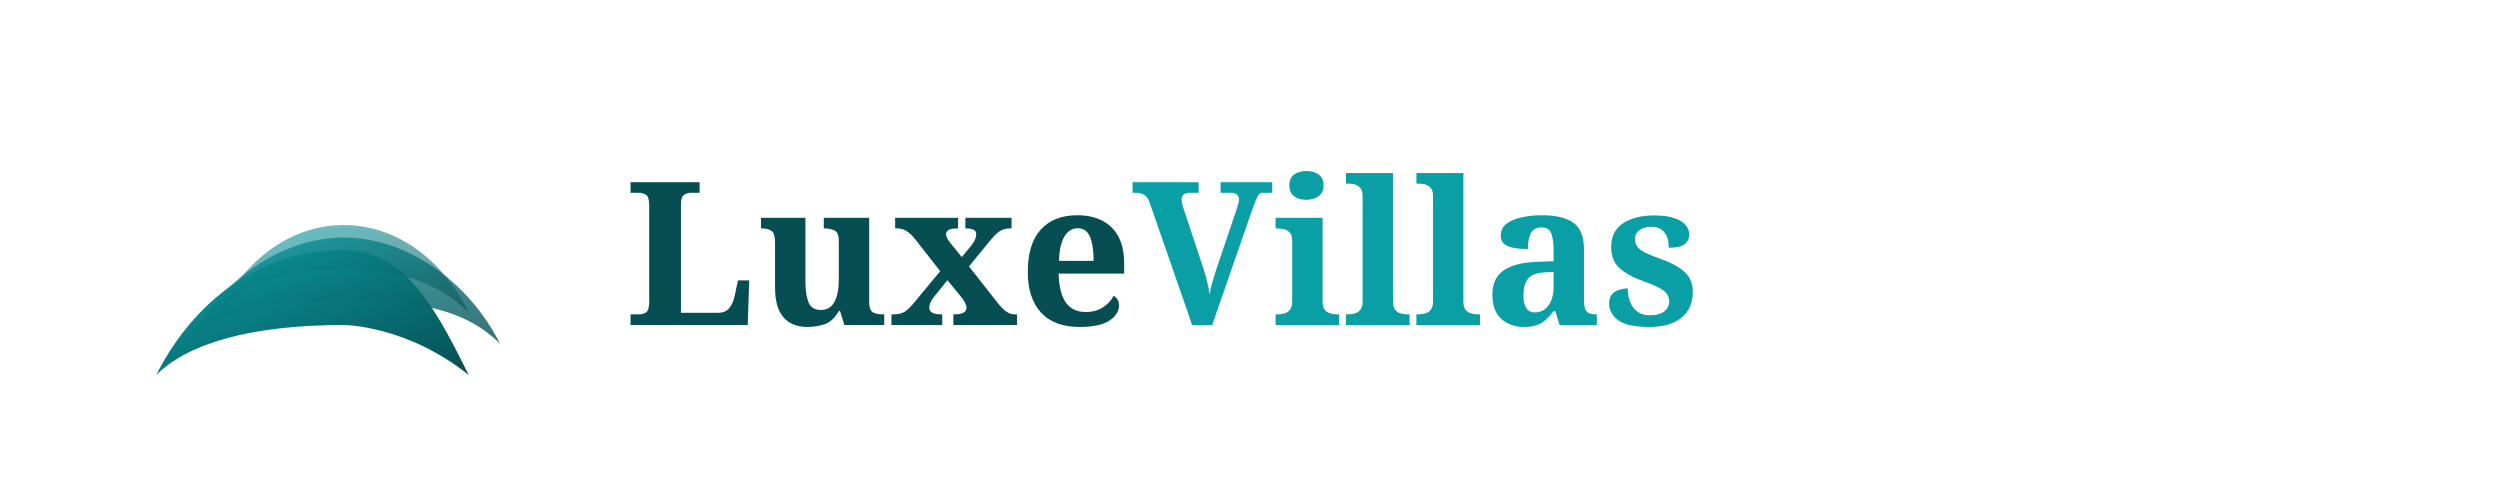
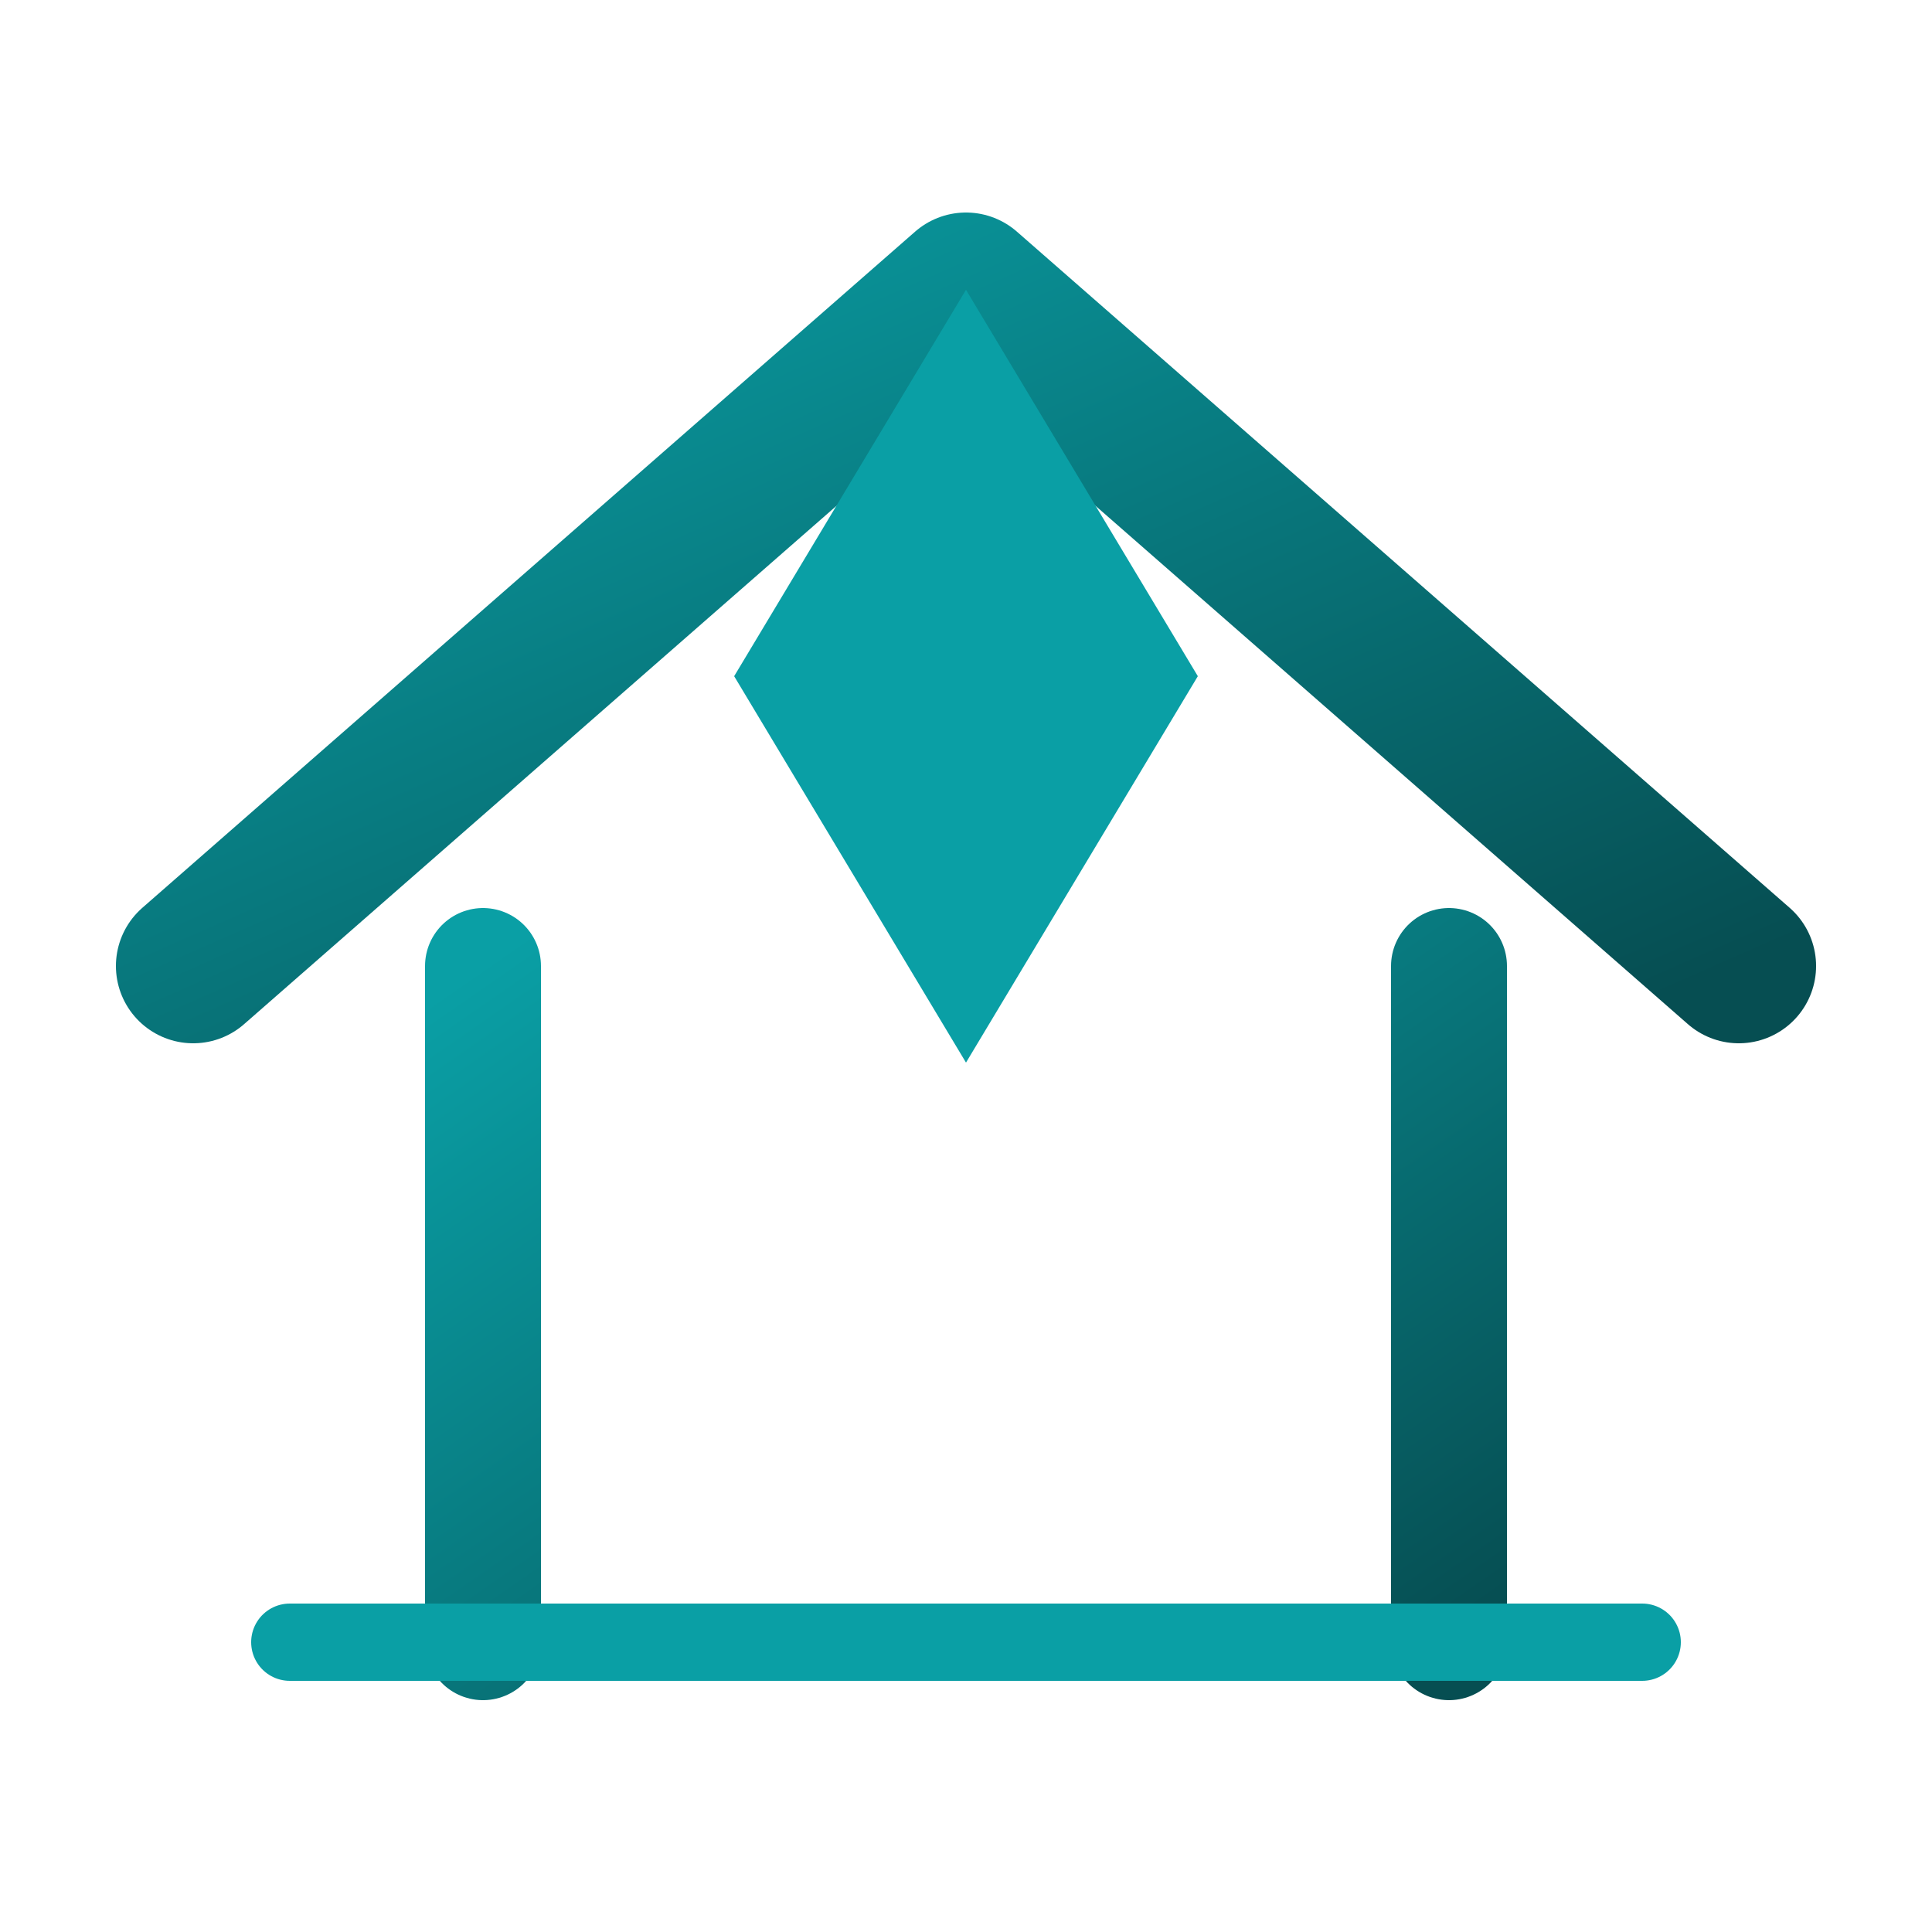
- <svg xmlns="http://www.w3.org/2000/svg" viewBox="0 0 400 80">
+ <svg xmlns="http://www.w3.org/2000/svg" viewBox="0 0 100 100">
  <defs>
-     <linearGradient id="leafGradient" x1="0%" y1="0%" x2="100%" y2="100%">
+     <linearGradient id="mainGrad" x1="0%" y1="0%" x2="100%" y2="100%">
      <stop offset="0%" style="stop-color:#0A9FA5;stop-opacity:1" />
      <stop offset="100%" style="stop-color:#064E52;stop-opacity:1" />
    </linearGradient>
  </defs>
-   <g transform="translate(10, 10)">
-     <path d="M45,30 C30,30 20,40 15,50 C20,45 30,42 45,42 C45,42 55,42 65,50 C60,40 55,30 45,30 Z" fill="url(#leafGradient)" />
-     <path d="M45,28 C35,28 25,35 20,45 C25,40 32,38 45,38 C58,38 65,40 70,45 C65,35 55,28 45,28 Z" fill="url(#leafGradient)" opacity="0.8" />
-     <path d="M45,26 C38,26 30,30 25,40 C30,35 37,33 45,33 C53,33 60,35 65,40 C60,30 52,26 45,26 Z" fill="url(#leafGradient)" opacity="0.6" />
-   </g>
-   <text x="100" y="52" font-family="'Playfair Display', serif" font-size="32" fill="#064E52" font-weight="600">Luxe<tspan fill="#0A9FA5">Villas</tspan>
-   </text>
+   <path d="M10,50 L50,15 L90,50" fill="none" stroke="url(#mainGrad)" stroke-width="8" stroke-linecap="round" stroke-linejoin="round" />
+   <path d="M50,15 L62,35 L50,55 L38,35 Z" fill="#0A9FA5" />
+   <path d="M25,50 L25,85 M75,50 L75,85" stroke="url(#mainGrad)" stroke-width="6" stroke-linecap="round" />
+   <path d="M15,85 L85,85" stroke="#0A9FA5" stroke-width="4" stroke-linecap="round" />
</svg>
